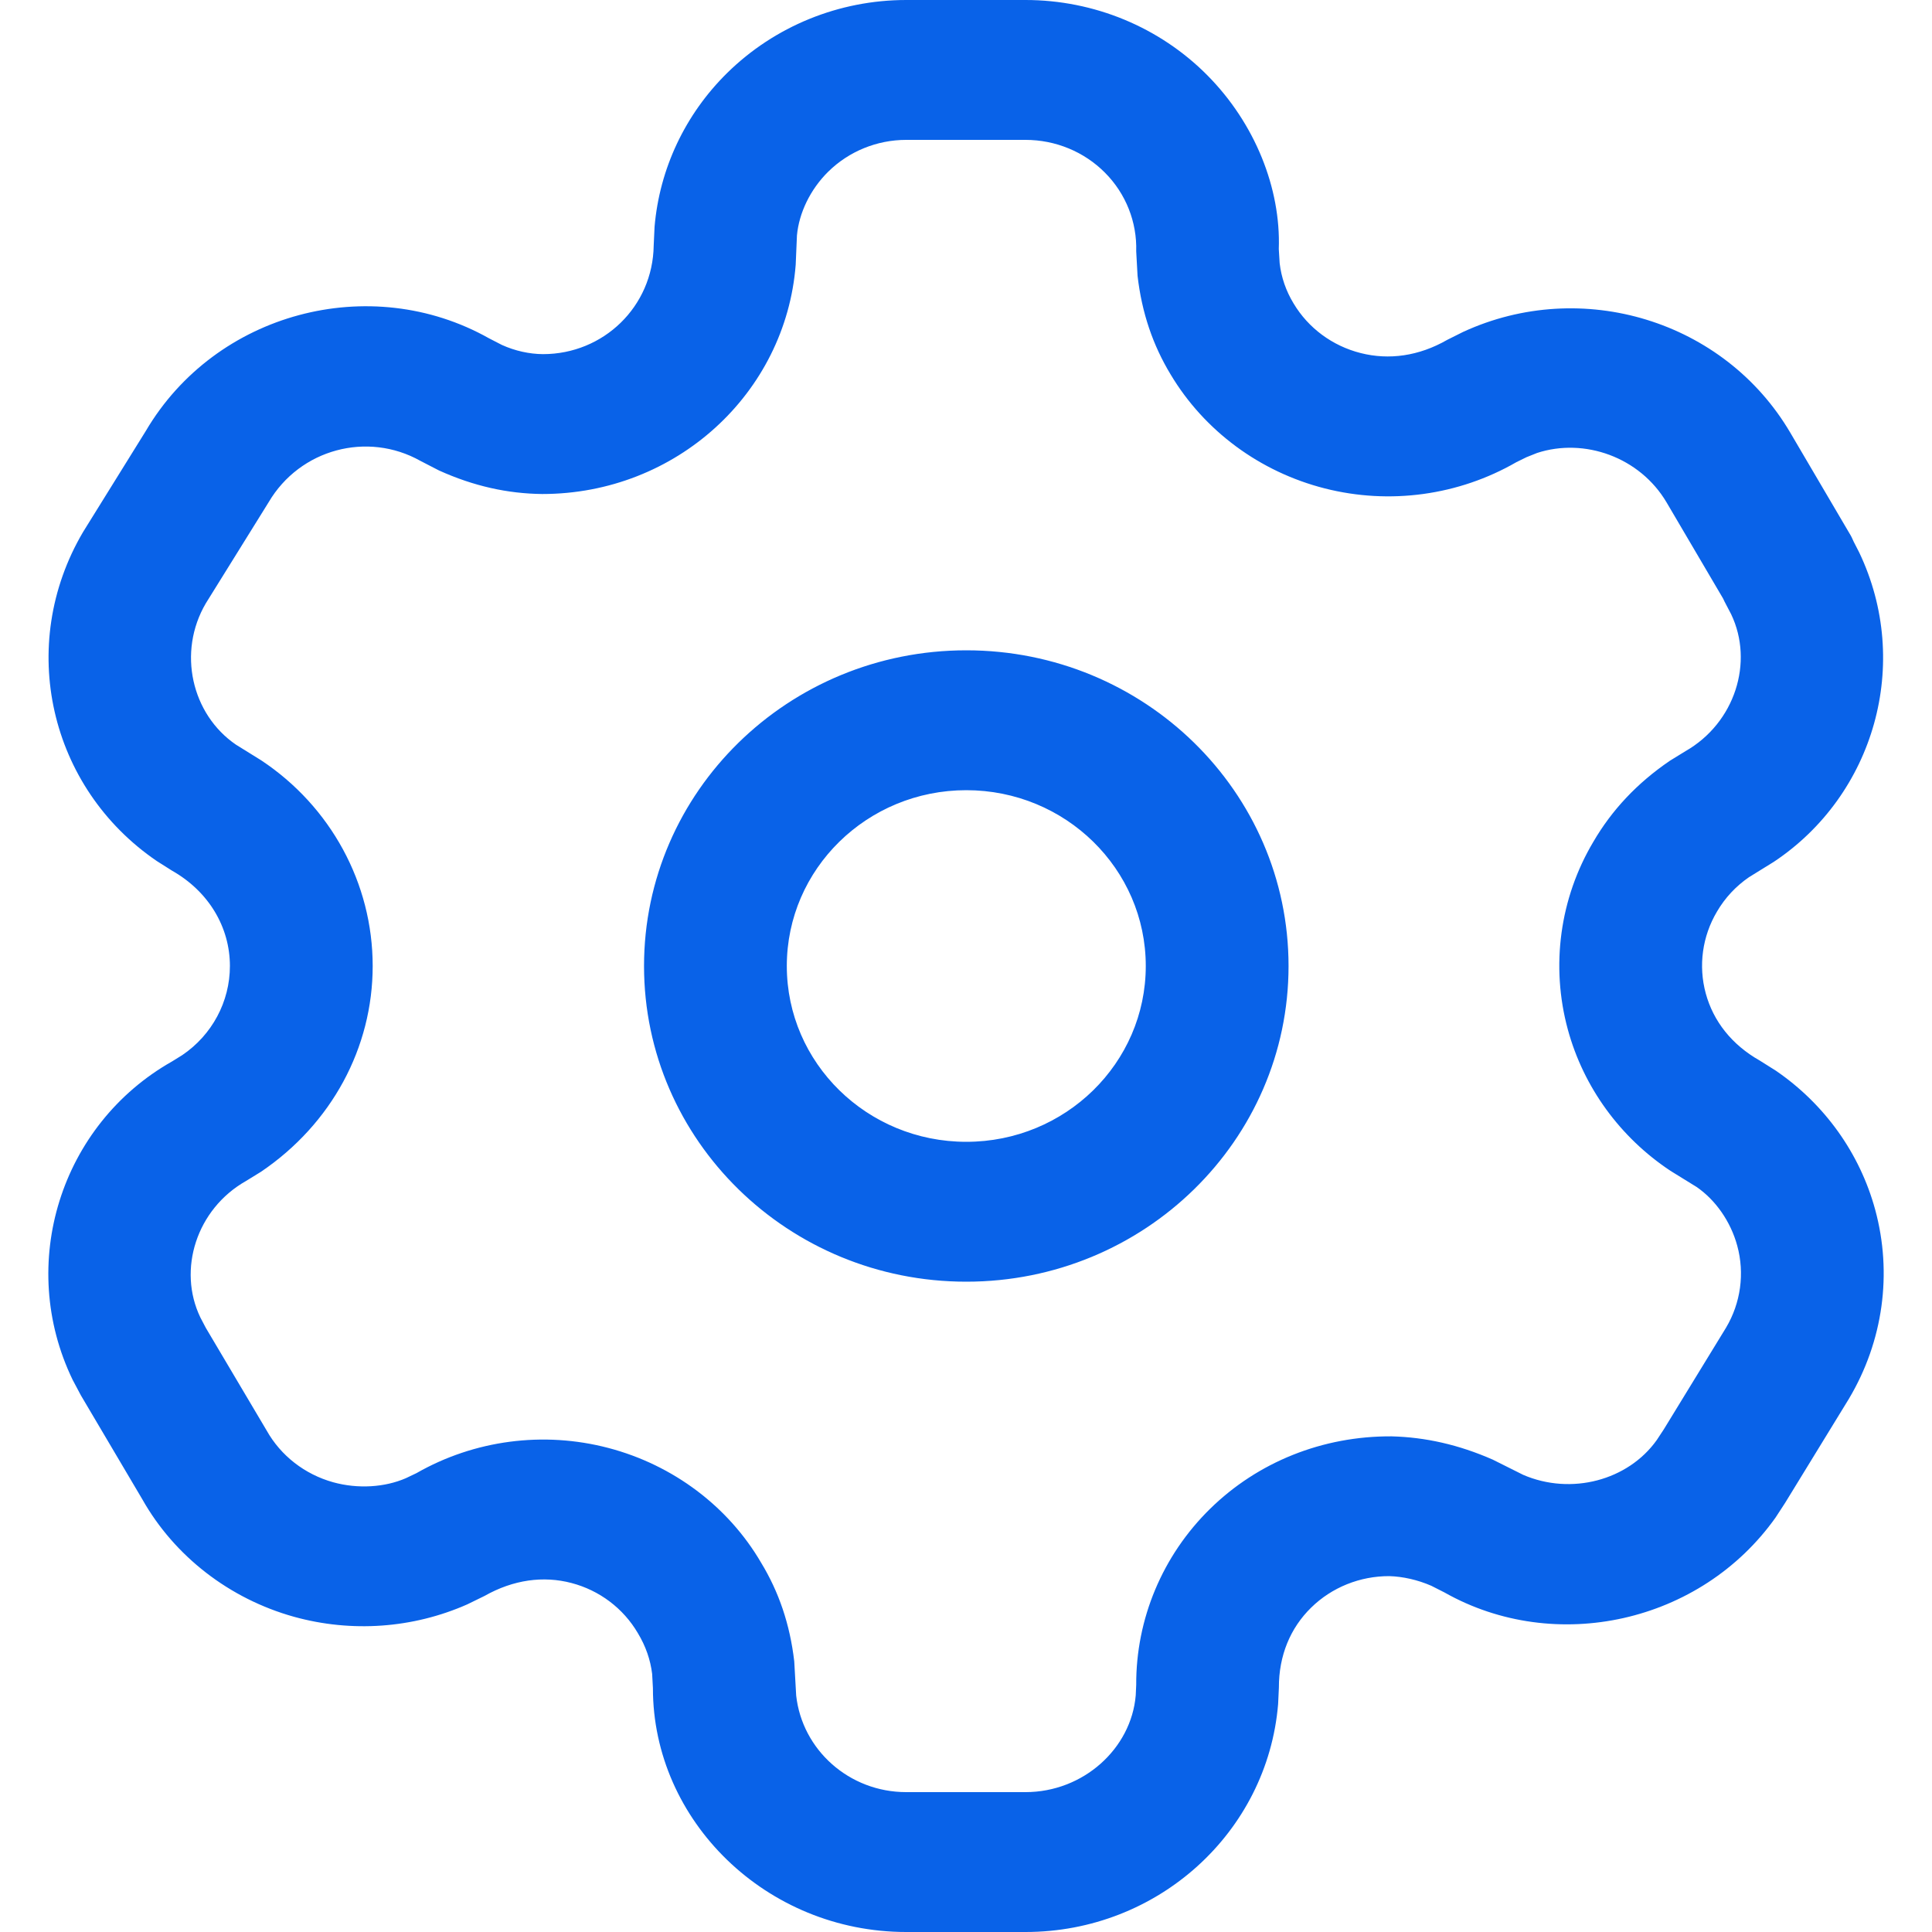
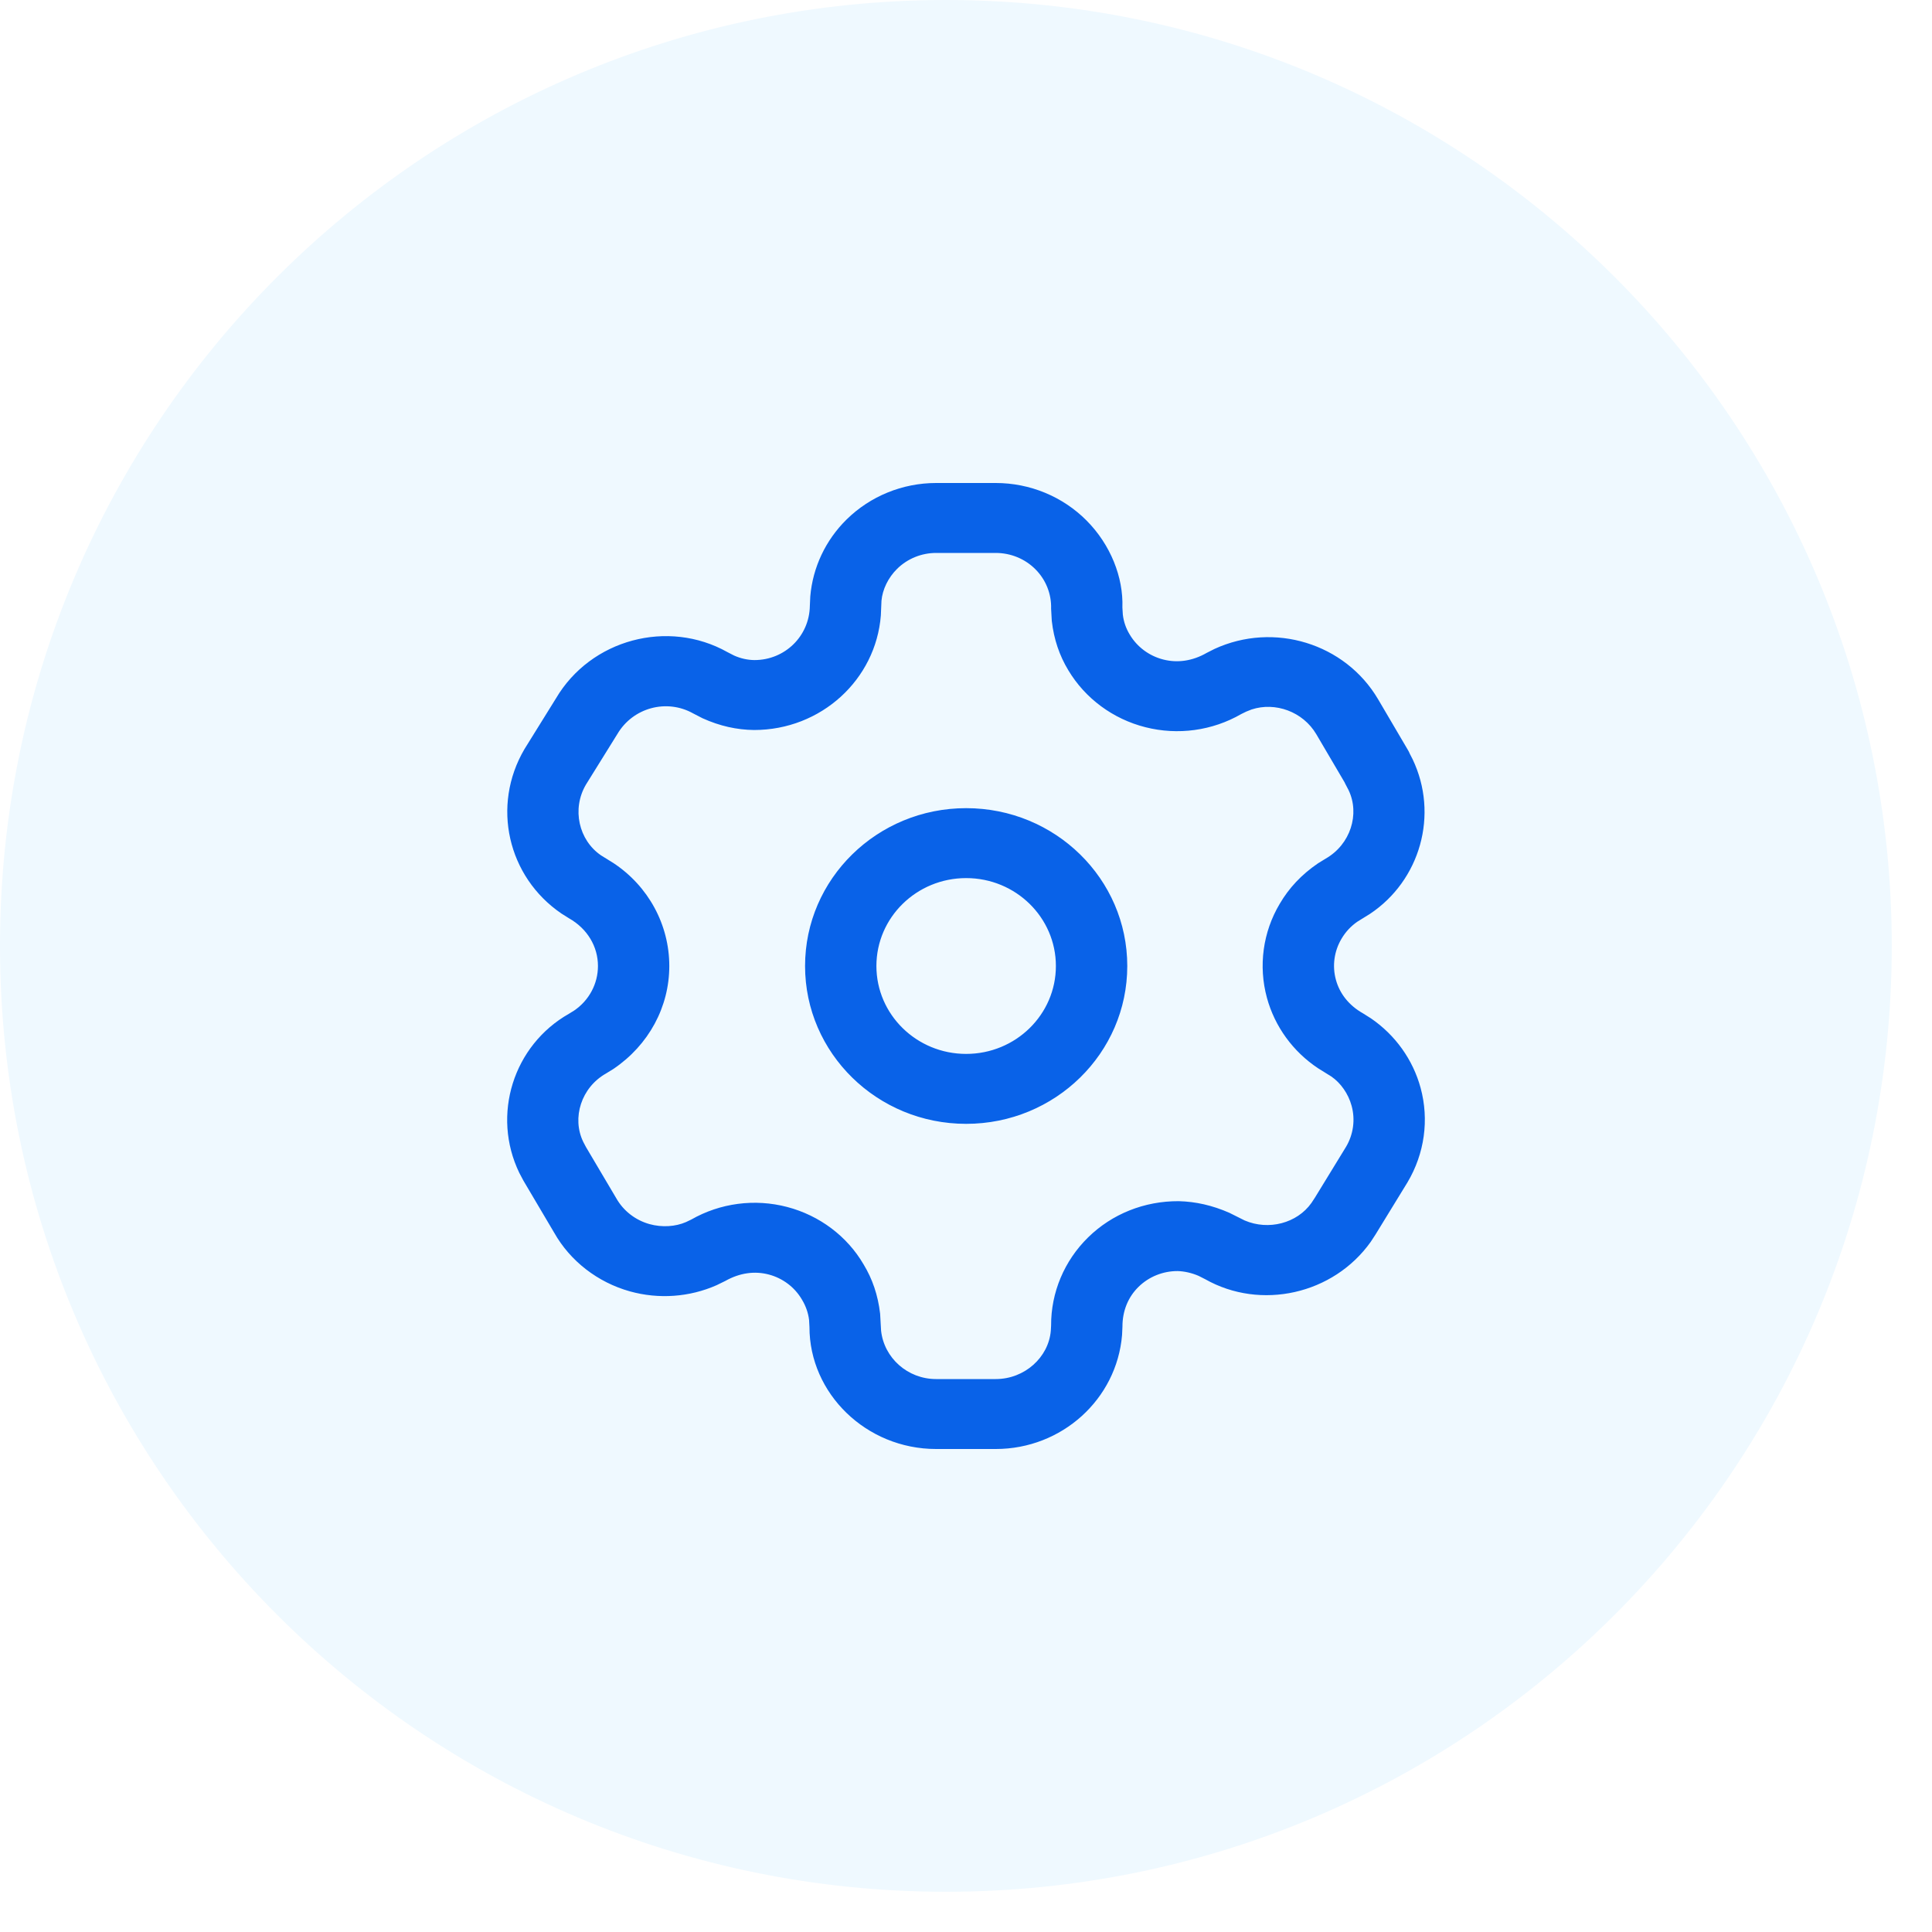
- <svg xmlns="http://www.w3.org/2000/svg" width="20" height="20" viewBox="0 0 20 20" fill="none">
-   <path fill-rule="evenodd" clip-rule="evenodd" d="M10.616 2.17328e-07H9.381C8.685 2.17328e-07 8.019 0.272 7.528 0.755C7.093 1.183 6.827 1.747 6.776 2.348L6.767 2.542C6.758 3.174 6.247 3.666 5.621 3.666C5.479 3.665 5.331 3.632 5.196 3.571L5.062 3.502C3.832 2.81 2.231 3.234 1.509 4.462L0.86 5.507C0.169 6.68 0.51 8.155 1.624 8.914L1.779 9.012C2.161 9.228 2.38 9.599 2.38 10C2.38 10.369 2.195 10.714 1.886 10.923L1.781 10.988C0.627 11.641 0.172 13.084 0.752 14.284L0.837 14.444L1.474 15.522C1.805 16.108 2.373 16.55 3.044 16.737C3.64 16.902 4.275 16.857 4.838 16.608L5.016 16.521C5.315 16.352 5.625 16.311 5.915 16.387C6.206 16.463 6.453 16.65 6.603 16.906C6.685 17.042 6.733 17.182 6.751 17.328L6.759 17.475C6.758 18.849 7.932 20 9.381 20H10.616C11.985 20 13.12 18.97 13.231 17.641L13.239 17.47C13.238 17.138 13.358 16.852 13.573 16.642C13.787 16.432 14.079 16.315 14.382 16.316C14.521 16.32 14.675 16.354 14.817 16.416L14.953 16.485C16.101 17.134 17.606 16.801 18.381 15.709L18.48 15.557L19.14 14.48C19.495 13.883 19.591 13.182 19.412 12.523C19.253 11.939 18.889 11.43 18.384 11.084L18.217 10.979C17.927 10.815 17.736 10.571 17.658 10.284C17.58 9.998 17.622 9.693 17.774 9.437C17.858 9.293 17.971 9.173 18.105 9.081L18.362 8.922C19.404 8.229 19.794 6.865 19.246 5.718L19.189 5.607C19.177 5.578 19.163 5.549 19.146 5.522L18.533 4.479C17.851 3.319 16.376 2.869 15.146 3.436L14.982 3.518C14.688 3.687 14.378 3.729 14.086 3.655C13.793 3.581 13.543 3.396 13.391 3.141C13.312 3.011 13.264 2.871 13.247 2.725L13.238 2.578C13.26 1.95 12.992 1.277 12.498 0.779C12.004 0.281 11.325 -0 10.616 2.17328e-07ZM9.381 1.448H10.616C10.926 1.448 11.223 1.57 11.439 1.788C11.655 2.005 11.771 2.299 11.762 2.602L11.776 2.855C11.82 3.24 11.936 3.575 12.118 3.876C12.467 4.46 13.042 4.885 13.714 5.056C14.386 5.227 15.1 5.129 15.698 4.784L15.802 4.733L15.912 4.689C16.401 4.529 16.976 4.732 17.253 5.202L17.838 6.197L17.851 6.225L17.921 6.359C18.158 6.855 17.96 7.483 17.448 7.776L17.287 7.875C16.946 8.107 16.685 8.387 16.495 8.713C16.147 9.297 16.051 9.999 16.23 10.657C16.393 11.256 16.772 11.775 17.292 12.12L17.564 12.288C17.757 12.421 17.915 12.642 17.984 12.896C18.062 13.182 18.02 13.488 17.868 13.744L17.224 14.796L17.151 14.907C16.853 15.326 16.265 15.481 15.769 15.268L15.453 15.11C15.1 14.955 14.756 14.878 14.405 14.869C13.691 14.865 13.021 15.135 12.528 15.618C12.034 16.102 11.759 16.759 11.762 17.442L11.757 17.551C11.71 18.102 11.214 18.552 10.616 18.552H9.381C8.79 18.552 8.304 18.114 8.242 17.552L8.222 17.198C8.177 16.813 8.062 16.478 7.879 16.177C7.54 15.596 6.969 15.165 6.297 14.989C5.626 14.813 4.911 14.907 4.311 15.25L4.202 15.302C3.986 15.396 3.708 15.416 3.448 15.344C3.155 15.262 2.907 15.07 2.76 14.808L2.13 13.745L2.074 13.638C1.836 13.144 2.034 12.516 2.546 12.226L2.702 12.13C3.434 11.634 3.858 10.845 3.858 10C3.858 9.143 3.422 8.347 2.704 7.871L2.443 7.709C1.983 7.395 1.834 6.75 2.131 6.245L2.781 5.199C3.105 4.648 3.804 4.463 4.352 4.771L4.544 4.87C4.904 5.033 5.256 5.11 5.613 5.114C7 5.114 8.133 4.071 8.237 2.741L8.25 2.437C8.271 2.207 8.386 1.962 8.575 1.776C8.789 1.566 9.079 1.448 9.381 1.448ZM10.003 6.732C8.161 6.732 6.667 8.195 6.667 10C6.667 11.805 8.161 13.268 10.003 13.268C11.845 13.268 13.339 11.805 13.339 10C13.339 8.195 11.845 6.732 10.003 6.732ZM10.003 8.18C11.029 8.18 11.861 8.995 11.861 10C11.861 11.005 11.029 11.82 10.003 11.82C8.977 11.82 8.145 11.005 8.145 10C8.145 8.995 8.977 8.18 10.003 8.18Z" fill="#0962E8" />
+ <svg xmlns="http://www.w3.org/2000/svg" width="40" height="40" viewBox="0 0 40 40" fill="none">
+   <path d="M19.583 39.167C30.399 39.167 39.167 30.399 39.167 19.583C39.167 8.768 30.399 0 19.583 0C8.768 0 0 8.768 0 19.583C0 30.399 8.768 39.167 19.583 39.167Z" fill="#EFF9FF" />
+   <path fill-rule="evenodd" clip-rule="evenodd" d="M20.616 10H19.381C18.686 10 18.019 10.272 17.528 10.755C17.093 11.183 16.827 11.747 16.776 12.348L16.767 12.542C16.758 13.174 16.247 13.666 15.621 13.666C15.479 13.665 15.331 13.632 15.196 13.571L15.062 13.502C13.832 12.81 12.231 13.234 11.509 14.462L10.86 15.507C10.169 16.68 10.51 18.155 11.624 18.914L11.78 19.012C12.162 19.228 12.38 19.599 12.38 20C12.38 20.369 12.195 20.714 11.886 20.923L11.781 20.988C10.627 21.641 10.172 23.084 10.752 24.284L10.837 24.444L11.474 25.522C11.805 26.108 12.373 26.55 13.044 26.737C13.639 26.902 14.275 26.857 14.838 26.608L15.016 26.521C15.315 26.352 15.625 26.311 15.915 26.387C16.206 26.463 16.453 26.65 16.603 26.906C16.685 27.042 16.733 27.182 16.751 27.328L16.759 27.475C16.758 28.849 17.932 30 19.381 30H20.616C21.985 30 23.12 28.97 23.231 27.641L23.239 27.47C23.238 27.138 23.358 26.852 23.573 26.642C23.787 26.432 24.079 26.315 24.382 26.316C24.521 26.32 24.675 26.354 24.817 26.416L24.953 26.485C26.101 27.134 27.606 26.801 28.381 25.709L28.48 25.557L29.14 24.48C29.495 23.883 29.591 23.182 29.412 22.523C29.253 21.939 28.889 21.43 28.384 21.084L28.217 20.979C27.927 20.815 27.736 20.571 27.658 20.284C27.58 19.998 27.622 19.693 27.774 19.437C27.858 19.293 27.971 19.173 28.105 19.081L28.362 18.922C29.404 18.229 29.794 16.865 29.246 15.718L29.189 15.607C29.177 15.578 29.163 15.549 29.146 15.522L28.533 14.479C27.851 13.319 26.376 12.869 25.146 13.435L24.982 13.518C24.688 13.687 24.378 13.729 24.086 13.655C23.794 13.581 23.544 13.396 23.391 13.14C23.312 13.011 23.264 12.871 23.247 12.725L23.238 12.578C23.26 11.95 22.992 11.277 22.498 10.779C22.004 10.281 21.325 10 20.616 10ZM19.381 11.448H20.616C20.926 11.448 21.223 11.57 21.439 11.788C21.655 12.005 21.771 12.299 21.762 12.602L21.776 12.854C21.82 13.24 21.936 13.575 22.118 13.876C22.467 14.46 23.042 14.886 23.714 15.056C24.386 15.227 25.1 15.129 25.698 14.784L25.802 14.733L25.913 14.689C26.401 14.528 26.976 14.732 27.253 15.202L27.838 16.197L27.851 16.225L27.921 16.359C28.158 16.855 27.96 17.483 27.448 17.776L27.287 17.875C26.946 18.107 26.685 18.387 26.495 18.713C26.147 19.297 26.051 19.999 26.23 20.657C26.393 21.256 26.772 21.775 27.292 22.119L27.564 22.288C27.757 22.421 27.915 22.642 27.984 22.896C28.062 23.182 28.02 23.488 27.868 23.744L27.224 24.796L27.151 24.907C26.853 25.326 26.265 25.481 25.769 25.268L25.453 25.11C25.1 24.955 24.756 24.878 24.405 24.869C23.691 24.865 23.021 25.135 22.528 25.619C22.035 26.102 21.759 26.759 21.762 27.442L21.756 27.551C21.71 28.102 21.214 28.552 20.616 28.552H19.381C18.791 28.552 18.304 28.114 18.242 27.552L18.222 27.198C18.177 26.813 18.062 26.478 17.879 26.177C17.54 25.596 16.969 25.165 16.297 24.989C15.626 24.813 14.911 24.907 14.311 25.25L14.202 25.302C13.986 25.396 13.708 25.416 13.448 25.344C13.155 25.262 12.907 25.07 12.759 24.808L12.13 23.745L12.074 23.638C11.836 23.144 12.034 22.516 12.546 22.226L12.702 22.13C13.434 21.634 13.857 20.845 13.857 20C13.857 19.143 13.422 18.347 12.704 17.871L12.443 17.709C11.983 17.395 11.834 16.75 12.131 16.245L12.781 15.199C13.105 14.648 13.804 14.463 14.352 14.771L14.544 14.87C14.904 15.033 15.256 15.11 15.613 15.114C17 15.114 18.133 14.071 18.237 12.742L18.25 12.437C18.271 12.207 18.386 11.962 18.575 11.776C18.789 11.566 19.079 11.448 19.381 11.448ZM20.003 16.732C18.161 16.732 16.668 18.195 16.668 20C16.668 21.805 18.161 23.268 20.003 23.268C21.846 23.268 23.339 21.805 23.339 20C23.339 18.195 21.846 16.732 20.003 16.732ZM20.003 18.18C21.029 18.18 21.861 18.995 21.861 20C21.861 21.005 21.029 21.82 20.003 21.82C18.977 21.82 18.145 21.005 18.145 20C18.145 18.995 18.977 18.18 20.003 18.18Z" fill="#0962E8" />
</svg>
